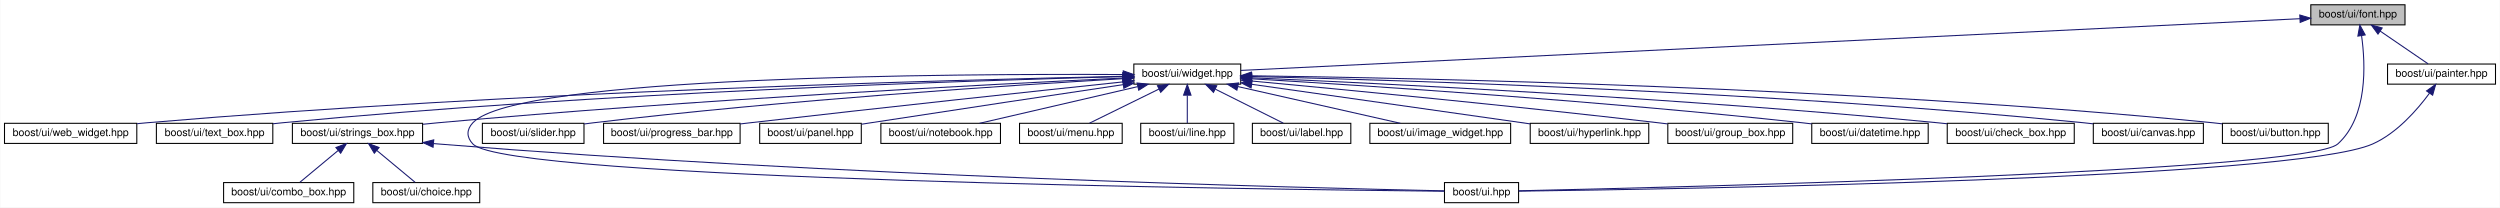
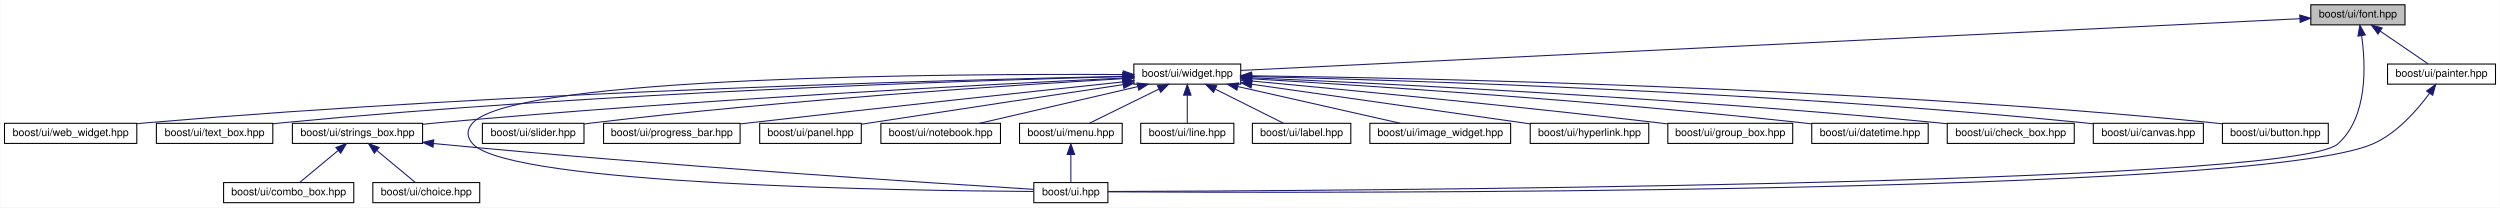
<svg xmlns="http://www.w3.org/2000/svg" xmlns:xlink="http://www.w3.org/1999/xlink" width="2362pt" height="196pt" viewBox="0.00 0.00 2361.50 196.00">
  <g id="graph0" class="graph" transform="scale(1 1) rotate(0) translate(4 192)">
    <polygon fill="white" stroke="none" points="-4,4 -4,-192 2357.5,-192 2357.5,4 -4,4" />
    <g id="node1" class="node">
      <polygon fill="#bfbfbf" stroke="black" points="2179,-168.5 2179,-187.5 2268,-187.5 2268,-168.5 2179,-168.5" />
      <text text-anchor="middle" x="2223.5" y="-175.5" font-family="Helvetica,sans-Serif" font-size="10.00">boost/ui/font.hpp</text>
    </g>
    <g id="node2" class="node">
      <g id="a_node2">
        <a xlink:href="widget_8hpp.html" target="_top" xlink:title="Widget class. ">
          <polygon fill="white" stroke="black" points="1067,-112.5 1067,-131.5 1168,-131.5 1168,-112.5 1067,-112.5" />
          <text text-anchor="middle" x="1117.5" y="-119.5" font-family="Helvetica,sans-Serif" font-size="10.00">boost/ui/widget.hpp</text>
        </a>
      </g>
    </g>
    <g id="edge1" class="edge">
      <path fill="none" stroke="midnightblue" d="M2168.75,-174.327C1979.02,-165.063 1351.28,-134.414 1168.1,-125.47" />
      <polygon fill="midnightblue" stroke="midnightblue" points="2168.61,-177.824 2178.77,-174.816 2168.96,-170.833 2168.61,-177.824" />
    </g>
    <g id="node8" class="node">
      <g id="a_node8">
        <a xlink:href="ui_8hpp.html" target="_top" xlink:title="Master Boost.UI file. ">
-           <polygon fill="white" stroke="black" points="1360.5,-0.5 1360.5,-19.5 1430.5,-19.5 1430.5,-0.5 1360.5,-0.5" />
-           <text text-anchor="middle" x="1395.5" y="-7.5" font-family="Helvetica,sans-Serif" font-size="10.00">boost/ui.hpp</text>
-         </a>
-       </g>
-     </g>
-     <g id="edge25" class="edge">
-       <path fill="none" stroke="midnightblue" d="M2226.96,-158.24C2230.74,-131.203 2232.93,-81.712 2204.5,-56 2175.4,-29.682 1582.47,-15.056 1430.66,-11.734" />
-       <polygon fill="midnightblue" stroke="midnightblue" points="2223.47,-157.887 2225.33,-168.319 2230.38,-159.007 2223.47,-157.887" />
+           <polygon fill="white" stroke="black" points="972.5,-0.5 972.5,-19.5 1042.5,-19.5 1042.5,-0.5 972.5,-0.5" />
+           <text text-anchor="middle" x="1007.5" y="-7.5" font-family="Helvetica,sans-Serif" font-size="10.00">boost/ui.hpp</text>
+         </a>
+       </g>
+     </g>
+     <g id="edge26" class="edge">
+       <path fill="none" stroke="midnightblue" d="M2227.02,-158.173C2230.88,-131.051 2233.16,-81.455 2204.5,-56 2159.95,-16.423 1235.27,-11.642 1042.52,-11.075" />
+       <polygon fill="midnightblue" stroke="midnightblue" points="2223.53,-157.849 2225.36,-168.285 2230.43,-158.986 2223.53,-157.849" />
    </g>
    <g id="node23" class="node">
      <g id="a_node23">
        <a xlink:href="painter_8hpp.html" target="_top" xlink:title="Painter class. ">
          <polygon fill="white" stroke="black" points="2251.5,-112.5 2251.5,-131.5 2353.5,-131.5 2353.5,-112.5 2251.5,-112.5" />
          <text text-anchor="middle" x="2302.5" y="-119.5" font-family="Helvetica,sans-Serif" font-size="10.00">boost/ui/painter.hpp</text>
        </a>
      </g>
    </g>
-     <g id="edge23" class="edge">
+     <g id="edge24" class="edge">
      <path fill="none" stroke="midnightblue" d="M2244.53,-162.622C2258.97,-152.757 2277.64,-139.992 2289.84,-131.655" />
      <polygon fill="midnightblue" stroke="midnightblue" points="2242.47,-159.791 2236.19,-168.324 2246.42,-165.57 2242.47,-159.791" />
    </g>
    <g id="node3" class="node">
      <g id="a_node3">
        <a xlink:href="web__widget_8hpp.html" target="_top" xlink:title="Web widget. ">
          <polygon fill="white" stroke="black" points="0,-56.5 0,-75.5 125,-75.5 125,-56.5 0,-56.5" />
          <text text-anchor="middle" x="62.5" y="-63.5" font-family="Helvetica,sans-Serif" font-size="10.00">boost/ui/web_widget.hpp</text>
        </a>
      </g>
    </g>
    <g id="edge2" class="edge">
      <path fill="none" stroke="midnightblue" d="M1056.54,-119.875C902.04,-116.662 482.687,-105.685 134.5,-76 131.488,-75.743 128.407,-75.455 125.298,-75.145" />
      <polygon fill="midnightblue" stroke="midnightblue" points="1056.69,-123.379 1066.76,-120.084 1056.84,-116.38 1056.69,-123.379" />
    </g>
    <g id="node4" class="node">
      <g id="a_node4">
        <a xlink:href="text__box_8hpp.html" target="_top" xlink:title="Text editor widgets. ">
          <polygon fill="white" stroke="black" points="143.5,-56.5 143.5,-75.5 253.5,-75.5 253.5,-56.5 143.5,-56.5" />
          <text text-anchor="middle" x="198.5" y="-63.5" font-family="Helvetica,sans-Serif" font-size="10.00">boost/ui/text_box.hpp</text>
        </a>
      </g>
    </g>
    <g id="edge3" class="edge">
      <path fill="none" stroke="midnightblue" d="M1056.67,-119.618C916.396,-116.034 559.488,-104.643 262.5,-76 259.596,-75.72 256.622,-75.404 253.622,-75.062" />
      <polygon fill="midnightblue" stroke="midnightblue" points="1056.71,-123.12 1066.79,-119.873 1056.88,-116.122 1056.71,-123.12" />
    </g>
    <g id="node5" class="node">
      <g id="a_node5">
        <a xlink:href="strings__box_8hpp.html" target="_top" xlink:title="Widget with array of strings. ">
          <polygon fill="white" stroke="black" points="272,-56.5 272,-75.5 395,-75.5 395,-56.5 272,-56.5" />
          <text text-anchor="middle" x="333.5" y="-63.5" font-family="Helvetica,sans-Serif" font-size="10.00">boost/ui/strings_box.hpp</text>
        </a>
      </g>
    </g>
    <g id="edge4" class="edge">
      <path fill="none" stroke="midnightblue" d="M1056.47,-118.241C933.757,-112.447 648.466,-97.727 409.5,-76 404.869,-75.579 400.083,-75.105 395.272,-74.6" />
      <polygon fill="midnightblue" stroke="midnightblue" points="1056.62,-121.752 1066.78,-118.725 1056.95,-114.76 1056.62,-121.752" />
    </g>
-     <g id="edge22" class="edge">
-       <path fill="none" stroke="midnightblue" d="M1056.96,-121.565C899.059,-122.409 483.99,-120.348 442.5,-76 436.427,-69.509 436.365,-62.432 442.5,-56 474.779,-22.16 1192,-13.004 1360.36,-11.317" />
+     <g id="edge23" class="edge">
+       <path fill="none" stroke="midnightblue" d="M1056.96,-121.565C899.059,-122.409 483.99,-120.348 442.5,-76 436.427,-69.509 436.469,-62.53 442.5,-56 478.467,-17.054 854.252,-11.789 972.252,-11.098" />
      <polygon fill="midnightblue" stroke="midnightblue" points="1057,-125.065 1066.98,-121.506 1056.96,-118.065 1057,-125.065" />
    </g>
    <g id="node9" class="node">
      <g id="a_node9">
        <a xlink:href="slider_8hpp.html" target="_top" xlink:title="Slider widget. ">
          <polygon fill="white" stroke="black" points="451.5,-56.5 451.5,-75.5 547.5,-75.5 547.5,-56.5 451.5,-56.5" />
          <text text-anchor="middle" x="499.5" y="-63.5" font-family="Helvetica,sans-Serif" font-size="10.00">boost/ui/slider.hpp</text>
        </a>
      </g>
    </g>
    <g id="edge8" class="edge">
      <path fill="none" stroke="midnightblue" d="M1056.47,-117.64C953.263,-111.613 737.776,-97.55 556.5,-76 553.615,-75.657 550.652,-75.276 547.666,-74.871" />
      <polygon fill="midnightblue" stroke="midnightblue" points="1056.52,-121.148 1066.7,-118.232 1056.92,-114.16 1056.52,-121.148" />
    </g>
    <g id="node10" class="node">
      <g id="a_node10">
        <a xlink:href="progress__bar_8hpp.html" target="_top" xlink:title="Progress bar widget. ">
          <polygon fill="white" stroke="black" points="566,-56.5 566,-75.5 695,-75.5 695,-56.5 566,-56.5" />
          <text text-anchor="middle" x="630.5" y="-63.5" font-family="Helvetica,sans-Serif" font-size="10.00">boost/ui/progress_bar.hpp</text>
        </a>
      </g>
    </g>
    <g id="edge9" class="edge">
      <path fill="none" stroke="midnightblue" d="M1056.97,-114.644C976.465,-106.136 829.728,-90.437 704.5,-76 701.414,-75.644 698.257,-75.276 695.068,-74.901" />
      <polygon fill="midnightblue" stroke="midnightblue" points="1056.62,-118.127 1066.93,-115.696 1057.36,-111.165 1056.62,-118.127" />
    </g>
    <g id="node11" class="node">
      <g id="a_node11">
        <a xlink:href="panel_8hpp.html" target="_top" xlink:title="Panel widget. ">
          <polygon fill="white" stroke="black" points="713.5,-56.5 713.5,-75.5 809.5,-75.5 809.5,-56.5 713.5,-56.5" />
          <text text-anchor="middle" x="761.5" y="-63.5" font-family="Helvetica,sans-Serif" font-size="10.00">boost/ui/panel.hpp</text>
        </a>
      </g>
    </g>
    <g id="edge10" class="edge">
      <path fill="none" stroke="midnightblue" d="M1056.83,-112.001C996.413,-103.007 901.016,-88.724 818.5,-76 815.629,-75.557 812.676,-75.099 809.698,-74.635" />
      <polygon fill="midnightblue" stroke="midnightblue" points="1056.55,-115.498 1066.96,-113.507 1057.58,-108.574 1056.55,-115.498" />
    </g>
    <g id="node12" class="node">
      <g id="a_node12">
        <a xlink:href="notebook_8hpp.html" target="_top" xlink:title="Notebook widget. ">
          <polygon fill="white" stroke="black" points="828,-56.5 828,-75.5 941,-75.5 941,-56.5 828,-56.5" />
          <text text-anchor="middle" x="884.5" y="-63.5" font-family="Helvetica,sans-Serif" font-size="10.00">boost/ui/notebook.hpp</text>
        </a>
      </g>
    </g>
    <g id="edge11" class="edge">
      <path fill="none" stroke="midnightblue" d="M1070.7,-110.153C1026.67,-99.95 961.653,-84.881 921.247,-75.516" />
      <polygon fill="midnightblue" stroke="midnightblue" points="1070.05,-113.595 1080.58,-112.444 1071.63,-106.776 1070.05,-113.595" />
    </g>
    <g id="node13" class="node">
      <g id="a_node13">
        <a xlink:href="menu_8hpp.html" target="_top" xlink:title="Menu classes. ">
          <polygon fill="white" stroke="black" points="959,-56.5 959,-75.5 1056,-75.5 1056,-56.5 959,-56.5" />
          <text text-anchor="middle" x="1007.5" y="-63.5" font-family="Helvetica,sans-Serif" font-size="10.00">boost/ui/menu.hpp</text>
        </a>
      </g>
    </g>
    <g id="edge12" class="edge">
      <path fill="none" stroke="midnightblue" d="M1090.74,-107.862C1070.34,-97.849 1042.83,-84.346 1025.13,-75.654" />
      <polygon fill="midnightblue" stroke="midnightblue" points="1089.31,-111.059 1099.83,-112.324 1092.39,-104.775 1089.31,-111.059" />
    </g>
    <g id="node14" class="node">
      <g id="a_node14">
        <a xlink:href="line_8hpp.html" target="_top" xlink:title="line widget ">
          <polygon fill="white" stroke="black" points="1073.5,-56.5 1073.5,-75.5 1161.5,-75.5 1161.5,-56.5 1073.5,-56.5" />
          <text text-anchor="middle" x="1117.5" y="-63.5" font-family="Helvetica,sans-Serif" font-size="10.00">boost/ui/line.hpp</text>
        </a>
      </g>
    </g>
-     <g id="edge13" class="edge">
+     <g id="edge14" class="edge">
      <path fill="none" stroke="midnightblue" d="M1117.5,-101.805C1117.5,-92.91 1117.5,-82.78 1117.5,-75.751" />
      <polygon fill="midnightblue" stroke="midnightblue" points="1114,-102.083 1117.5,-112.083 1121,-102.083 1114,-102.083" />
    </g>
    <g id="node15" class="node">
      <g id="a_node15">
        <a xlink:href="label_8hpp.html" target="_top" xlink:title="Label widget. ">
          <polygon fill="white" stroke="black" points="1179,-56.5 1179,-75.5 1272,-75.5 1272,-56.5 1179,-56.5" />
          <text text-anchor="middle" x="1225.5" y="-63.5" font-family="Helvetica,sans-Serif" font-size="10.00">boost/ui/label.hpp</text>
        </a>
      </g>
    </g>
-     <g id="edge14" class="edge">
+     <g id="edge15" class="edge">
      <path fill="none" stroke="midnightblue" d="M1144.05,-107.726C1164.05,-97.727 1190.89,-84.306 1208.19,-75.654" />
      <polygon fill="midnightblue" stroke="midnightblue" points="1142.23,-104.721 1134.85,-112.324 1145.36,-110.982 1142.23,-104.721" />
    </g>
    <g id="node16" class="node">
      <g id="a_node16">
        <a xlink:href="image__widget_8hpp.html" target="_top" xlink:title="Image widget. ">
          <polygon fill="white" stroke="black" points="1290,-56.5 1290,-75.5 1423,-75.5 1423,-56.5 1290,-56.5" />
          <text text-anchor="middle" x="1356.5" y="-63.5" font-family="Helvetica,sans-Serif" font-size="10.00">boost/ui/image_widget.hpp</text>
        </a>
      </g>
    </g>
-     <g id="edge15" class="edge">
+     <g id="edge16" class="edge">
      <path fill="none" stroke="midnightblue" d="M1165.22,-110.217C1210.39,-100.013 1277.27,-84.901 1318.81,-75.516" />
      <polygon fill="midnightblue" stroke="midnightblue" points="1164.35,-106.826 1155.37,-112.444 1165.9,-113.654 1164.35,-106.826" />
    </g>
    <g id="node17" class="node">
      <g id="a_node17">
        <a xlink:href="hyperlink_8hpp.html" target="_top" xlink:title="Hyperlink widget. ">
          <polygon fill="white" stroke="black" points="1441.5,-56.5 1441.5,-75.5 1553.5,-75.5 1553.5,-56.5 1441.5,-56.5" />
          <text text-anchor="middle" x="1497.5" y="-63.5" font-family="Helvetica,sans-Serif" font-size="10.00">boost/ui/hyperlink.hpp</text>
        </a>
      </g>
    </g>
-     <g id="edge16" class="edge">
+     <g id="edge17" class="edge">
      <path fill="none" stroke="midnightblue" d="M1178.26,-112.366C1250.76,-102.063 1371,-84.977 1441.39,-74.974" />
      <polygon fill="midnightblue" stroke="midnightblue" points="1177.76,-108.901 1168.35,-113.773 1178.75,-115.832 1177.76,-108.901" />
    </g>
    <g id="node18" class="node">
      <g id="a_node18">
        <a xlink:href="group__box_8hpp.html" target="_top" xlink:title="Group box widget. ">
          <polygon fill="white" stroke="black" points="1571.5,-56.5 1571.5,-75.5 1689.5,-75.5 1689.5,-56.5 1571.5,-56.5" />
          <text text-anchor="middle" x="1630.5" y="-63.5" font-family="Helvetica,sans-Serif" font-size="10.00">boost/ui/group_box.hpp</text>
        </a>
      </g>
    </g>
-     <g id="edge17" class="edge">
+     <g id="edge18" class="edge">
      <path fill="none" stroke="midnightblue" d="M1178.35,-115.445C1264.11,-107.48 1425.39,-92.002 1562.5,-76 1565.34,-75.669 1568.24,-75.32 1571.18,-74.961" />
      <polygon fill="midnightblue" stroke="midnightblue" points="1177.91,-111.971 1168.28,-116.379 1178.56,-118.941 1177.91,-111.971" />
    </g>
    <g id="node19" class="node">
      <g id="a_node19">
        <a xlink:href="datetime_8hpp.html" target="_top" xlink:title="Date and time pickers. ">
          <polygon fill="white" stroke="black" points="1707.5,-56.5 1707.5,-75.5 1817.5,-75.5 1817.5,-56.5 1707.5,-56.5" />
          <text text-anchor="middle" x="1762.5" y="-63.5" font-family="Helvetica,sans-Serif" font-size="10.00">boost/ui/datetime.hpp</text>
        </a>
      </g>
    </g>
-     <g id="edge18" class="edge">
+     <g id="edge19" class="edge">
      <path fill="none" stroke="midnightblue" d="M1178.29,-117.545C1284.16,-111.247 1509.19,-96.622 1698.5,-76 1701.4,-75.684 1704.37,-75.34 1707.37,-74.975" />
      <polygon fill="midnightblue" stroke="midnightblue" points="1177.89,-114.062 1168.11,-118.146 1178.3,-121.05 1177.89,-114.062" />
    </g>
    <g id="node20" class="node">
      <g id="a_node20">
        <a xlink:href="check__box_8hpp.html" target="_top" xlink:title="Check box widget. ">
          <polygon fill="white" stroke="black" points="1835.5,-56.5 1835.5,-75.5 1955.5,-75.5 1955.5,-56.5 1835.5,-56.5" />
          <text text-anchor="middle" x="1895.5" y="-63.5" font-family="Helvetica,sans-Serif" font-size="10.00">boost/ui/check_box.hpp</text>
        </a>
      </g>
    </g>
-     <g id="edge19" class="edge">
+     <g id="edge20" class="edge">
      <path fill="none" stroke="midnightblue" d="M1178.64,-118.487C1301.57,-113.133 1587.33,-99.162 1826.5,-76 1829.39,-75.721 1832.34,-75.414 1835.32,-75.089" />
      <polygon fill="midnightblue" stroke="midnightblue" points="1178.15,-115.005 1168.32,-118.933 1178.46,-121.998 1178.15,-115.005" />
    </g>
    <g id="node21" class="node">
      <g id="a_node21">
        <a xlink:href="canvas_8hpp.html" target="_top" xlink:title="Canvas widget. ">
          <polygon fill="white" stroke="black" points="1973.5,-56.5 1973.5,-75.5 2077.5,-75.5 2077.5,-56.5 1973.5,-56.5" />
          <text text-anchor="middle" x="2025.5" y="-63.5" font-family="Helvetica,sans-Serif" font-size="10.00">boost/ui/canvas.hpp</text>
        </a>
      </g>
    </g>
-     <g id="edge20" class="edge">
+     <g id="edge21" class="edge">
      <path fill="none" stroke="midnightblue" d="M1178.28,-119.718C1317.62,-116.354 1670.75,-105.409 1964.5,-76 1967.38,-75.712 1970.32,-75.385 1973.3,-75.03" />
      <polygon fill="midnightblue" stroke="midnightblue" points="1178.14,-116.22 1168.22,-119.957 1178.3,-123.218 1178.14,-116.22" />
    </g>
    <g id="node22" class="node">
      <g id="a_node22">
        <a xlink:href="button_8hpp.html" target="_top" xlink:title="Button widget. ">
          <polygon fill="white" stroke="black" points="2095.5,-56.5 2095.5,-75.5 2195.5,-75.5 2195.5,-56.5 2095.5,-56.5" />
          <text text-anchor="middle" x="2145.5" y="-63.5" font-family="Helvetica,sans-Serif" font-size="10.00">boost/ui/button.hpp</text>
        </a>
      </g>
    </g>
-     <g id="edge21" class="edge">
+     <g id="edge22" class="edge">
      <path fill="none" stroke="midnightblue" d="M1178.19,-120.392C1331.05,-118.38 1744.11,-109.97 2086.5,-76 2089.39,-75.714 2092.35,-75.382 2095.33,-75.019" />
      <polygon fill="midnightblue" stroke="midnightblue" points="1178.03,-116.894 1168.07,-120.521 1178.12,-123.893 1178.03,-116.894" />
    </g>
    <g id="node6" class="node">
      <g id="a_node6">
        <a xlink:href="combo__box_8hpp.html" target="_top" xlink:title="Combo box widget. ">
          <polygon fill="white" stroke="black" points="207,-0.5 207,-19.5 330,-19.5 330,-0.5 207,-0.5" />
          <text text-anchor="middle" x="268.5" y="-7.5" font-family="Helvetica,sans-Serif" font-size="10.00">boost/ui/combo_box.hpp</text>
        </a>
      </g>
    </g>
    <g id="edge5" class="edge">
      <path fill="none" stroke="midnightblue" d="M315.227,-49.82C303.582,-40.145 288.901,-27.948 279.133,-19.834" />
      <polygon fill="midnightblue" stroke="midnightblue" points="313.128,-52.626 323.057,-56.324 317.601,-47.242 313.128,-52.626" />
    </g>
    <g id="node7" class="node">
      <g id="a_node7">
        <a xlink:href="choice_8hpp.html" target="_top" xlink:title="Choice widget. ">
          <polygon fill="white" stroke="black" points="348,-0.5 348,-19.5 449,-19.5 449,-0.5 348,-0.5" />
          <text text-anchor="middle" x="398.5" y="-7.5" font-family="Helvetica,sans-Serif" font-size="10.00">boost/ui/choice.hpp</text>
        </a>
      </g>
    </g>
    <g id="edge6" class="edge">
      <path fill="none" stroke="midnightblue" d="M351.773,-49.82C363.418,-40.145 378.099,-27.948 387.867,-19.834" />
      <polygon fill="midnightblue" stroke="midnightblue" points="349.399,-47.242 343.943,-56.324 353.872,-52.626 349.399,-47.242" />
    </g>
    <g id="edge7" class="edge">
-       <path fill="none" stroke="midnightblue" d="M405.556,-56.335C406.881,-56.219 408.196,-56.107 409.5,-56 780.534,-25.604 1231.92,-14.39 1360.07,-11.692" />
-       <polygon fill="midnightblue" stroke="midnightblue" points="404.891,-52.882 395.264,-57.308 405.549,-59.851 404.891,-52.882" />
-     </g>
-     <g id="edge24" class="edge">
-       <path fill="none" stroke="midnightblue" d="M2291.16,-103.98C2279.69,-88.383 2260.41,-66.213 2237.5,-56 2163.04,-22.804 1580.68,-13.307 1430.65,-11.4" />
-       <polygon fill="midnightblue" stroke="midnightblue" points="2288.37,-106.094 2296.98,-112.264 2294.09,-102.07 2288.37,-106.094" />
+       <path fill="none" stroke="midnightblue" d="M405.561,-56.388C406.884,-56.256 408.198,-56.126 409.5,-56 622.975,-35.337 880.107,-18.79 972.406,-13.115" />
+       <polygon fill="midnightblue" stroke="midnightblue" points="404.861,-52.942 395.278,-57.46 405.587,-59.904 404.861,-52.942" />
+     </g>
+     <g id="edge13" class="edge">
+       <path fill="none" stroke="midnightblue" d="M1007.5,-45.804C1007.5,-36.91 1007.5,-26.78 1007.5,-19.751" />
+       <polygon fill="midnightblue" stroke="midnightblue" points="1004,-46.083 1007.5,-56.083 1011,-46.083 1004,-46.083" />
+     </g>
+     <g id="edge25" class="edge">
+       <path fill="none" stroke="midnightblue" d="M2291.2,-103.894C2279.75,-88.234 2260.49,-66.02 2237.5,-56 2125.48,-7.179 1231.57,-9.677 1042.54,-10.762" />
+       <polygon fill="midnightblue" stroke="midnightblue" points="2288.41,-106.016 2297,-112.215 2294.15,-102.011 2288.41,-106.016" />
    </g>
  </g>
</svg>
